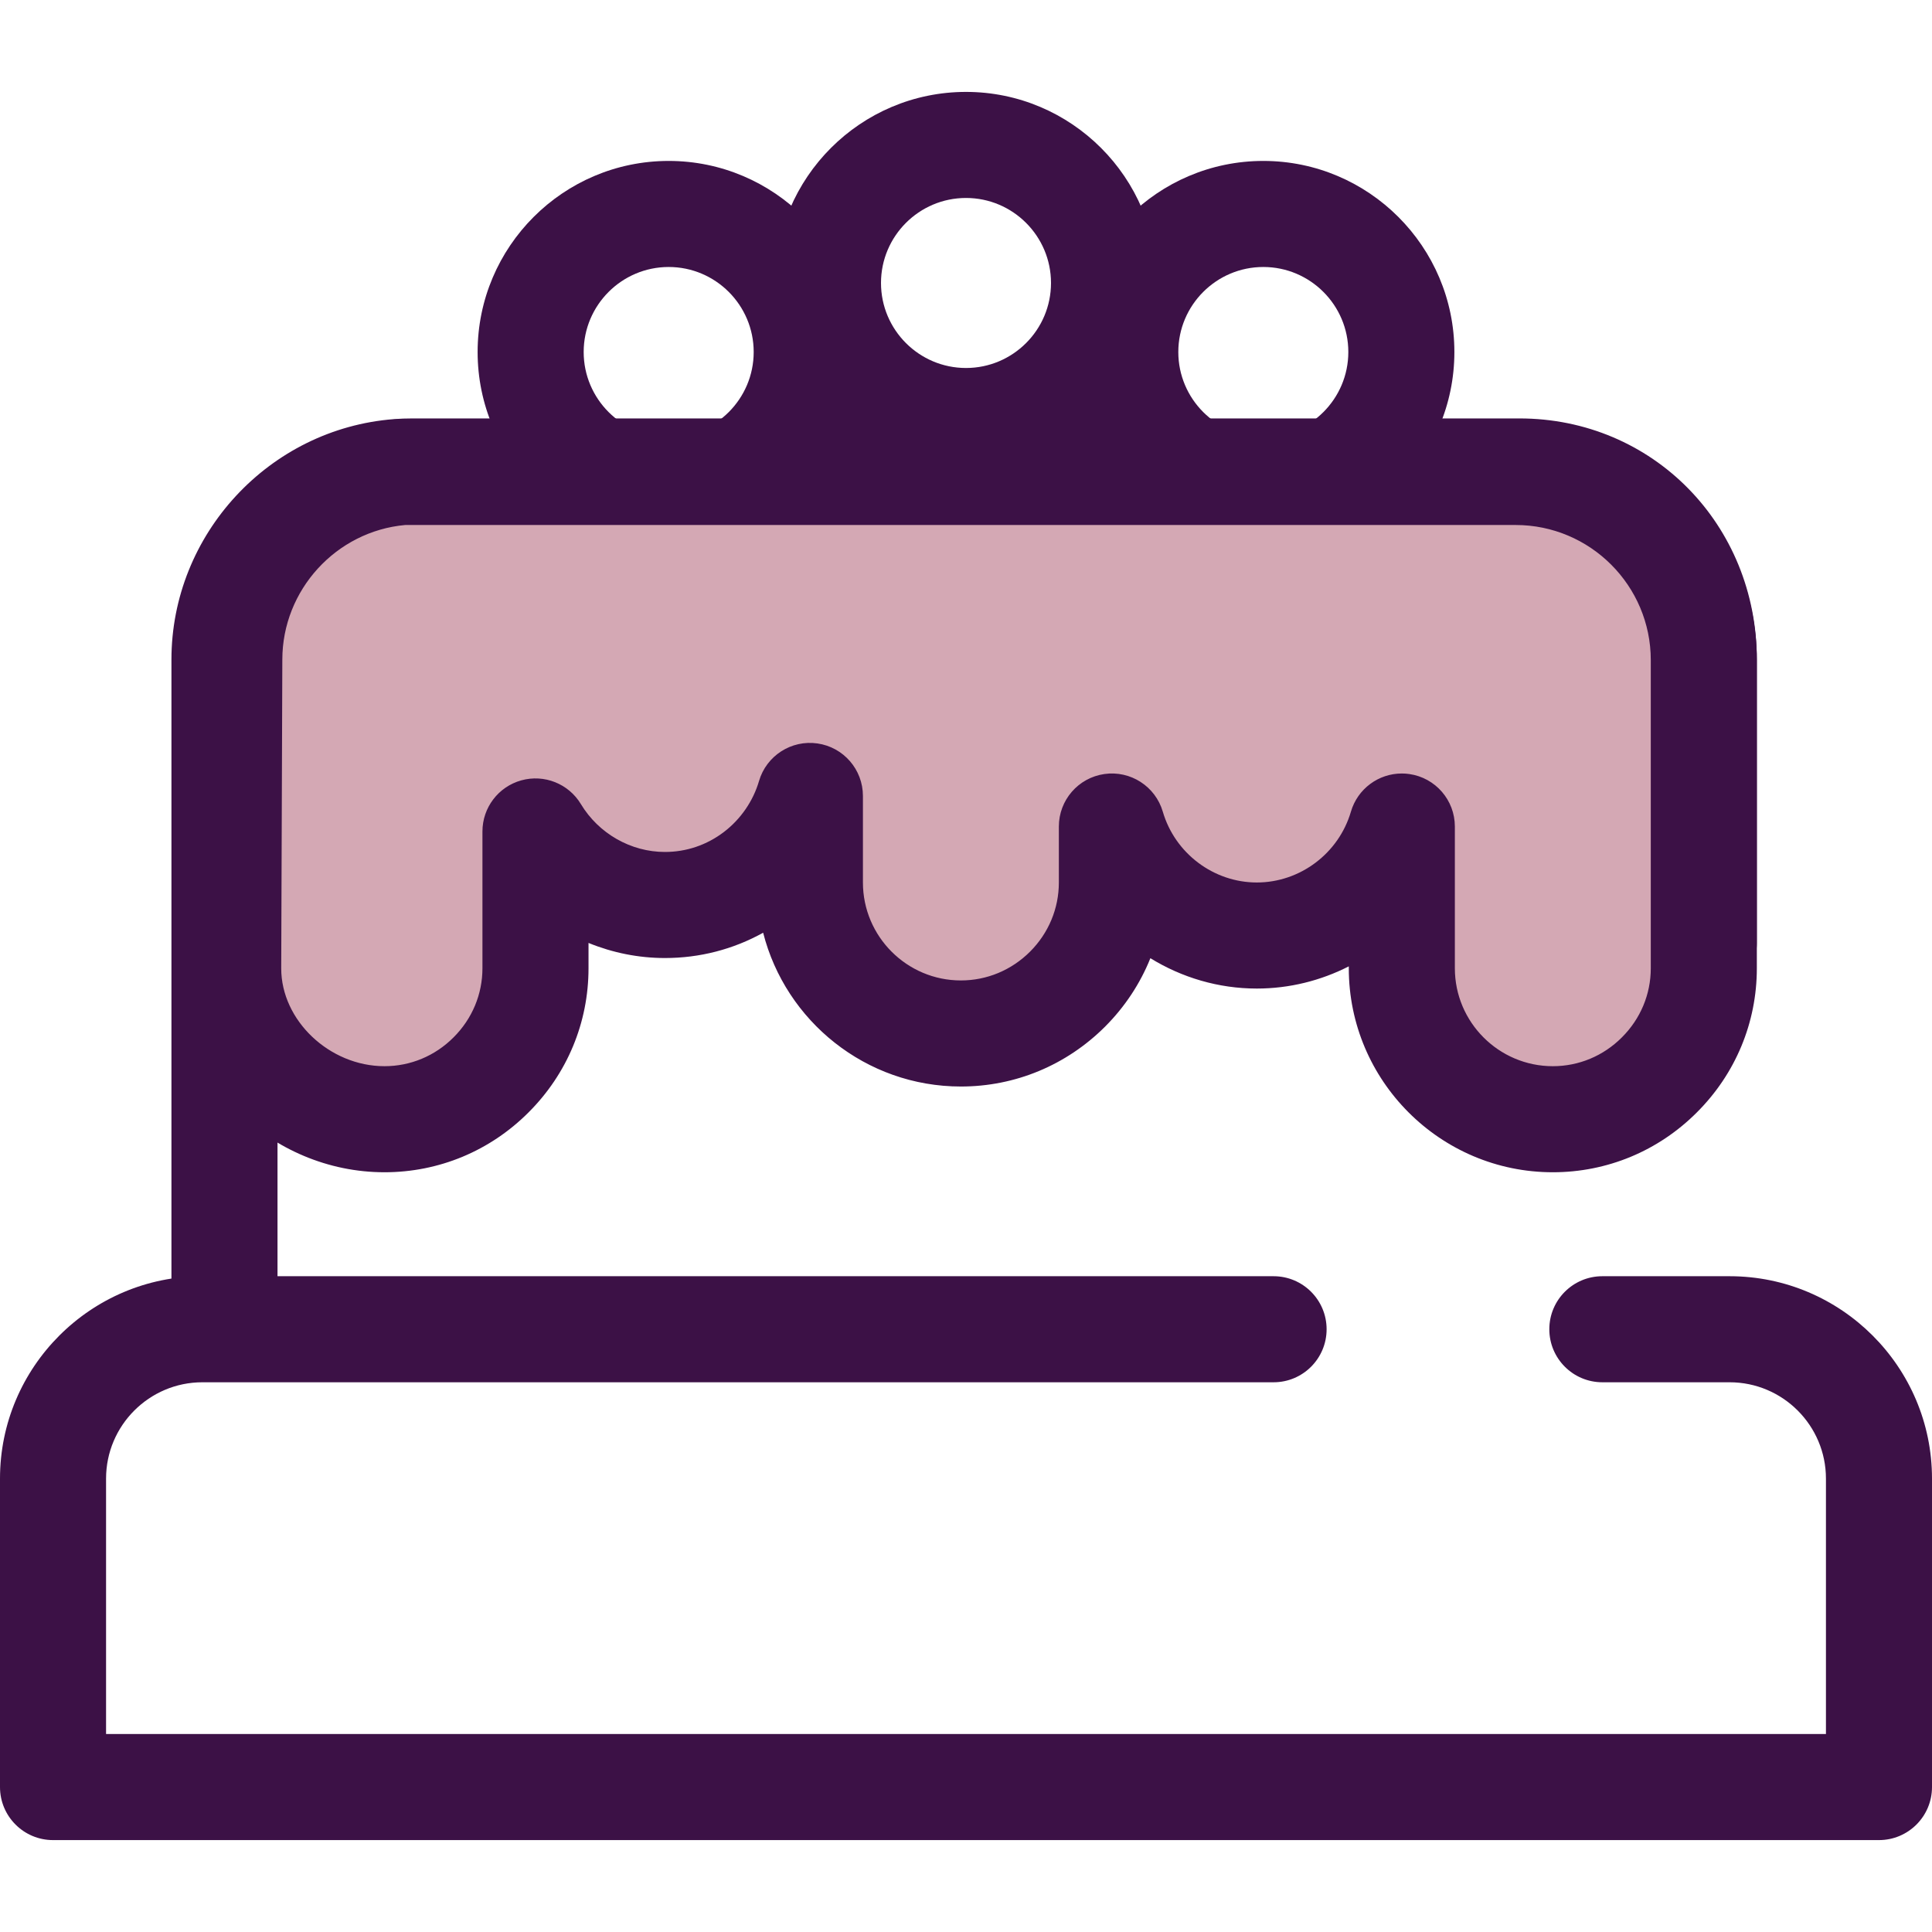
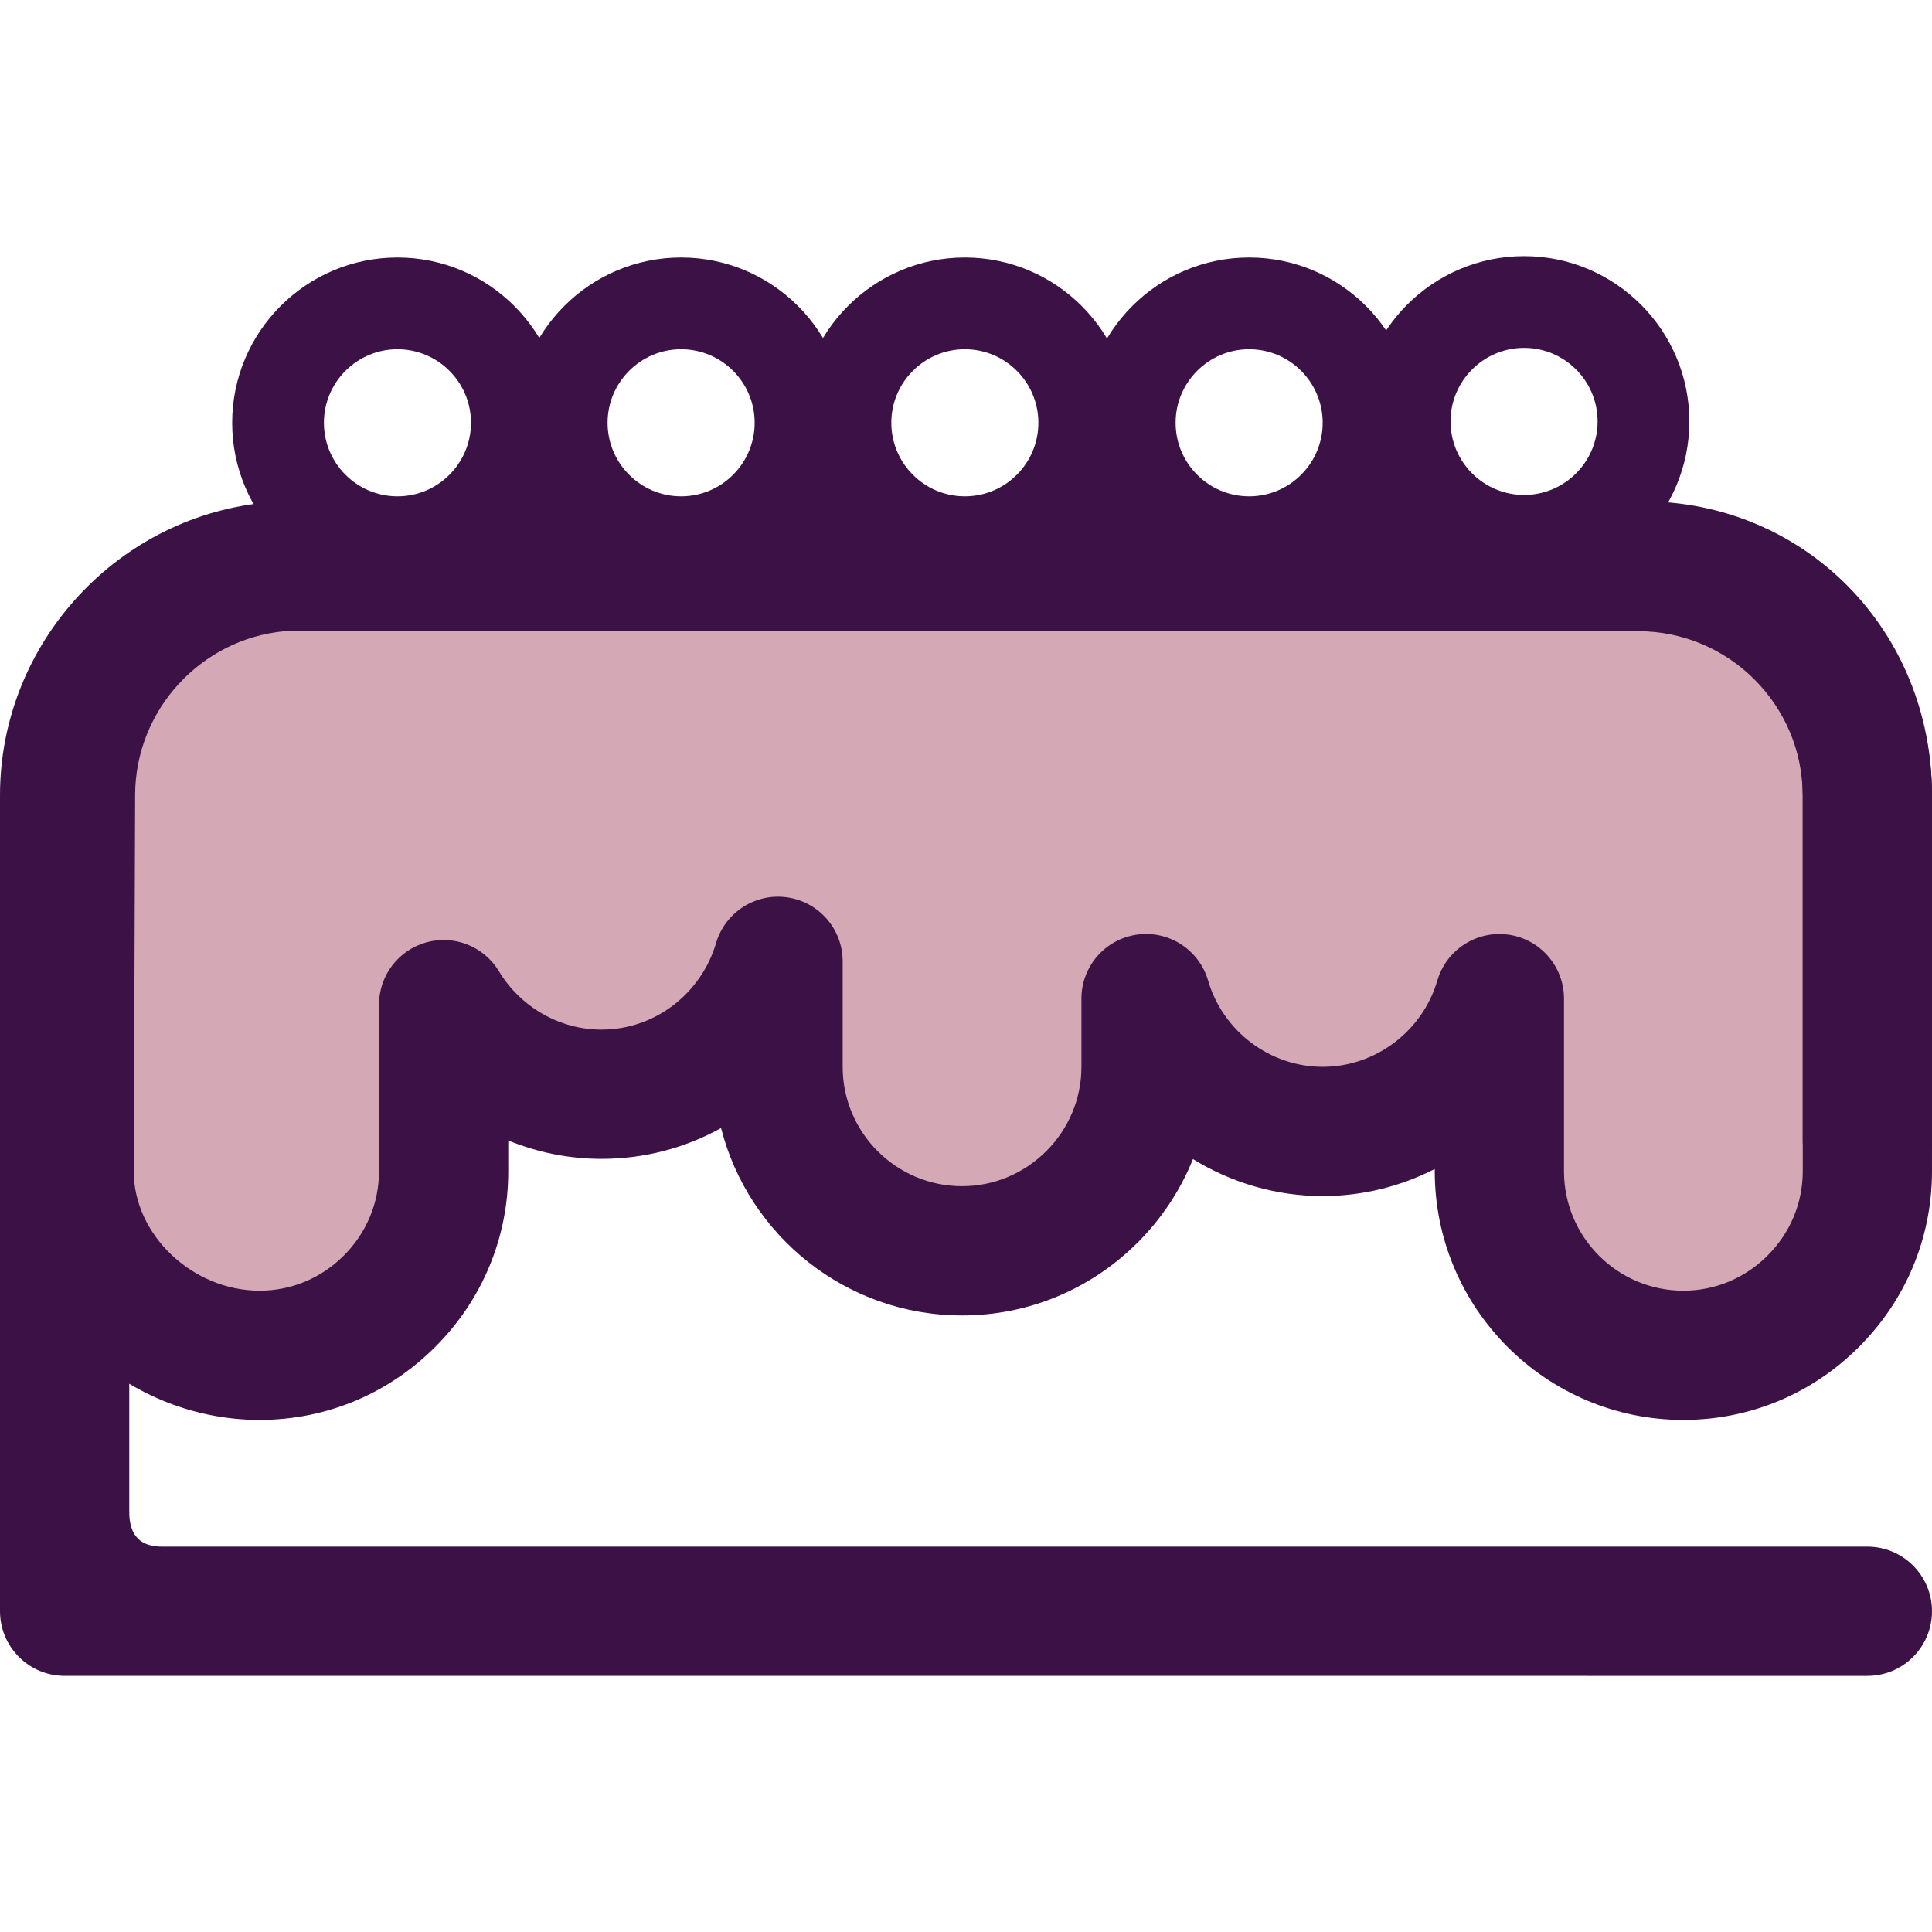
<svg xmlns="http://www.w3.org/2000/svg" version="1.1" id="Layer_1" x="0px" y="0px" viewBox="0 0 512 512" style="enable-background:new 0 0 512 512;" xml:space="preserve">
-   <g>
-     <path style="fill:#3C1146;" d="M256,125.627c-27.919,0-50.634-22.714-50.634-50.635S228.081,24.357,256,24.357   s50.634,22.714,50.634,50.635S283.919,125.627,256,125.627z M256,52.463c-12.422,0-22.527,10.106-22.527,22.529   S243.578,97.521,256,97.521c12.422,0,22.527-10.106,22.527-22.529S268.422,52.463,256,52.463z" />
-     <path style="fill:#3C1146;" d="M334.791,143.919c-27.919,0-50.634-22.714-50.634-50.635s22.714-50.635,50.634-50.635   c27.921,0,50.635,22.714,50.635,50.635S362.713,143.919,334.791,143.919z M334.791,70.755c-12.422,0-22.527,10.106-22.527,22.529   s10.106,22.529,22.527,22.529c12.423,0,22.529-10.106,22.529-22.529S347.214,70.755,334.791,70.755z" />
-     <path style="fill:#3C1146;" d="M177.209,143.919c-27.921,0-50.635-22.714-50.635-50.635s22.714-50.635,50.635-50.635   c27.919,0,50.634,22.714,50.634,50.635S205.129,143.919,177.209,143.919z M177.209,70.755c-12.423,0-22.529,10.106-22.529,22.529   s10.106,22.529,22.529,22.529c12.422,0,22.527-10.106,22.527-22.529S189.631,70.755,177.209,70.755z" />
-     <path style="fill:#3C1146;" d="M59.487,363.508c-7.76,0-14.053-6.292-14.053-14.053V174.803c0-33.206,25.917-61.202,59.002-63.735   c1.566-0.121,3.179-0.181,4.913-0.181h293.3c35.288,0,62.93,28.075,62.93,63.915v75.109c0,7.762-6.293,14.053-14.053,14.053   c-7.76,0-14.053-6.292-14.053-14.053v-75.109c0-20.081-15.297-35.809-34.824-35.809H109.351c-1.003,0-1.903,0.032-2.753,0.098   c-18.542,1.419-33.056,17.106-33.056,35.712v174.652C73.54,357.215,67.249,363.508,59.487,363.508z" />
+   <defs id="defs53">
+ 	
+ 	
+ 	
+ 	
+ 
+ 	
+ 	
+ </defs>
+   <g id="g868" transform="matrix(1.255076,0,0,1.255076,-67.31892,-43.2439)">
+     <path style="font-variation-settings:normal;opacity:1;vector-effect:none;fill:#3c1146;fill-opacity:1;stroke-width:0.689;stroke-linecap:butt;stroke-linejoin:miter;stroke-miterlimit:4;stroke-dasharray:none;stroke-dashoffset:0;stroke-opacity:1;-inkscape-stroke:none;stop-color:#000000;stop-opacity:1" d="m 137.561,158.628 c -19.245,0 -34.9,-15.656 -34.9,-34.9 0,-19.245 15.656,-34.9 34.9,-34.9 19.243,0 34.9,15.656 34.9,34.9 0,19.245 -15.656,34.9 -34.9,34.9 z m 0,-50.428 c -8.563,0 -15.528,6.966 -15.528,15.528 0,8.563 6.966,15.528 15.528,15.528 8.562,0 15.527,-6.966 15.527,-15.528 0,-8.563 -6.965,-15.528 -15.527,-15.528 z" id="path6" />
+     <path style="fill:#3c1146;stroke-width:0.689" d="m 375.446,158.338 c -19.245,0 -34.9,-15.656 -34.9,-34.9 0,-19.245 15.656,-34.9 34.9,-34.9 19.243,0 34.9,15.656 34.9,34.9 0,19.245 -15.656,34.9 -34.9,34.9 z m 0,-50.428 c -8.563,0 -15.528,6.966 -15.528,15.528 0,8.563 6.966,15.528 15.528,15.528 8.562,0 15.527,-6.966 15.527,-15.528 0,-8.563 -6.965,-15.528 -15.527,-15.528 z" id="path6-5" />
+     <path style="fill:#3c1146;stroke-width:0.689" d="m 317.396,158.628 c -19.245,0 -34.9,-15.656 -34.9,-34.9 0,-19.245 15.656,-34.9 34.9,-34.9 19.243,0 34.9,15.656 34.9,34.9 0,19.245 -15.656,34.9 -34.9,34.9 z m 0,-50.428 c -8.563,0 -15.528,6.966 -15.528,15.528 0,8.563 6.966,15.528 15.528,15.528 8.562,0 15.527,-6.966 15.527,-15.528 0,-8.563 -6.965,-15.528 -15.527,-15.528 z" id="path6-5-2" />
+     <path style="fill:#3c1146;stroke-width:0.689" d="m 197.457,158.628 c -19.245,0 -34.9,-15.656 -34.9,-34.9 0,-19.245 15.656,-34.9 34.9,-34.9 19.243,0 34.9,15.656 34.9,34.9 0,19.245 -15.656,34.9 -34.9,34.9 z m 0,-50.428 c -8.563,0 -15.528,6.966 -15.528,15.528 0,8.563 6.966,15.528 15.528,15.528 8.562,0 15.527,-6.966 15.527,-15.528 0,-8.563 -6.965,-15.528 -15.527,-15.528 z" id="path6-3" />
+     <path style="fill:#3c1146;stroke-width:0.689" d="m 257.366,158.628 c -19.245,0 -34.9,-15.656 -34.9,-34.9 0,-19.245 15.656,-34.9 34.9,-34.9 19.243,0 34.9,15.656 34.9,34.9 0,19.245 -15.656,34.9 -34.9,34.9 z m 0,-50.428 c -8.563,0 -15.528,6.966 -15.528,15.528 0,8.563 6.966,15.528 15.528,15.528 8.562,0 15.527,-6.966 15.527,-15.528 0,-8.563 -6.965,-15.528 -15.527,-15.528 z" id="path6-56" />
+     <path style="fill:#d4a8b4;stroke-width:0.971" d="m 447.936,202.503 v 79.276 c 0,10.682 -4.372,20.397 -11.421,27.432 -7.036,7.049 -16.748,11.421 -27.432,11.421 -21.367,0 -38.853,-17.486 -38.853,-38.853 v -36.462 c -4.713,16.148 -19.686,28.046 -37.308,28.046 -17.622,0 -32.581,-11.898 -37.294,-28.046 v 14.399 c 0,10.682 -4.372,20.397 -11.407,27.446 -7.049,7.036 -16.763,11.407 -27.446,11.407 -21.379,0 -38.853,-17.486 -38.853,-38.853 v -22.269 c -2.363,8.087 -7.281,15.095 -13.812,20.095 -6.531,4.986 -14.686,7.965 -23.498,7.965 -14.098,0 -26.489,-7.609 -33.306,-18.92 v 35.192 c 0,10.682 -4.372,20.397 -11.421,27.432 -7.036,7.049 -16.749,11.421 -27.432,11.421 -21.367,0 -40.217,-17.486 -40.217,-38.853 l 0.285,-79.412 c 0,-25.491 19.7,-46.366 44.686,-48.279 14.768,0 28.552,0 28.552,0 h 257.758 c 26.752,-0.003 48.419,21.665 48.419,48.413 z" id="path12" />
+     <path style="fill:#3c1146;stroke-width:0.971" d="m 409.083,334.277 c -28.948,0 -52.498,-23.55 -52.498,-52.498 v -0.483 c -7.194,3.667 -15.269,5.712 -23.664,5.712 -9.878,0 -19.313,-2.832 -27.391,-7.811 -2.609,6.502 -6.538,12.481 -11.651,17.603 -9.966,9.945 -23.137,15.414 -37.103,15.414 -24.487,0 -45.113,-16.853 -50.887,-39.569 -7.715,4.278 -16.321,6.507 -25.273,6.507 -6.813,0 -13.483,-1.36 -19.661,-3.884 v 6.51 c 0,13.989 -5.48,27.16 -15.427,37.089 -9.911,9.93 -23.082,15.408 -37.071,15.408 -29.195,0 -53.863,-24.041 -53.863,-52.498 l 0.285,-79.463 c 0,-32.193 25.164,-59.375 57.288,-61.833 0.347,-0.027 0.694,-0.04 1.043,-0.04 h 286.309 c 34.22,0 62.06,27.84 62.06,62.06 v 79.277 c 0,13.989 -5.48,27.16 -15.427,37.089 -9.91,9.928 -23.082,15.406 -37.07,15.406 z m -38.862,-102.606 c 0.643,0 1.289,0.045 1.942,0.139 6.722,0.96 11.715,6.717 11.715,13.507 v 36.462 c 0,13.9 11.308,25.208 25.208,25.208 6.689,0 13.001,-2.633 17.772,-7.415 4.801,-4.791 7.434,-11.103 7.434,-17.793 v -79.277 c 0,-19.172 -15.599,-34.77 -34.77,-34.77 H 113.776 c -17.763,1.607 -31.606,16.728 -31.606,34.634 l -0.285,79.462 c 0,13.381 12.417,25.158 26.572,25.158 6.689,0 13.001,-2.633 17.772,-7.415 4.801,-4.791 7.434,-11.103 7.434,-17.793 v -35.193 c 0,-6.128 4.086,-11.506 9.989,-13.146 5.902,-1.644 12.178,0.854 15.341,6.103 4.579,7.599 12.864,12.318 21.62,12.318 5.531,0 10.79,-1.787 15.214,-5.165 4.295,-3.287 7.494,-7.935 8.996,-13.078 1.905,-6.517 8.316,-10.646 15.03,-9.681 6.722,0.962 11.713,6.719 11.713,13.507 v 22.269 c 0,13.9 11.308,25.208 25.208,25.208 6.687,0 13.012,-2.635 17.806,-7.42 4.766,-4.776 7.401,-11.099 7.401,-17.788 v -14.399 c 0,-6.79 4.993,-12.547 11.715,-13.507 6.709,-0.962 13.126,3.167 15.03,9.685 3.131,10.73 13.082,18.224 24.195,18.224 11.122,0 21.078,-7.494 24.211,-18.224 1.721,-5.883 7.11,-9.821 13.089,-9.821 z" id="path14" />
+     <g id="g4873" transform="matrix(0.9709537,0,0,0.9709537,9.52339,32.64013)">
+       <path id="path8" style="fill:#3c1146" d="m 109.35,110.887 c -1.734,0 -3.348,0.061 -4.914,0.182 -33.085,2.533 -59.002,30.528 -59.002,63.734 v 177.457 c 0,7.761 6.293,14.053 14.053,14.053 l 392.041,0.004 c 7.76,7e-5 14.053,-6.291 14.053,-14.053 0,-7.761 -6.293,-14.053 -14.053,-14.053 l -370.855,0.004 c -4.556,0 -7.13,-2.245 -7.13,-7.561 l 9.69e-4,-155.851 c 1.16e-4,-18.606 14.513,-34.292 33.055,-35.711 0.85,-0.066 1.751,-0.1 2.754,-0.1 h 293.297 c 19.527,0 34.824,15.73 34.824,35.811 v 75.107 c 0,7.761 6.293,14.055 14.053,14.055 7.76,0 14.053,-6.293 14.053,-14.055 v -75.107 c 10e-6,-35.84 -27.642,-63.916 -62.93,-63.916 z" />
+     </g>
+     <g id="g20" transform="matrix(0.9709537,0,0,0.9709537,9.52339,-13.96565)">
+ </g>
+     <g id="g22" transform="matrix(0.9709537,0,0,0.9709537,9.52339,-13.96565)">
+ </g>
+     <g id="g24" transform="matrix(0.9709537,0,0,0.9709537,9.52339,-13.96565)">
+ </g>
+     <g id="g26" transform="matrix(0.9709537,0,0,0.9709537,9.52339,-13.96565)">
+ </g>
+     <g id="g28" transform="matrix(0.9709537,0,0,0.9709537,9.52339,-13.96565)">
+ </g>
+     <g id="g30" transform="matrix(0.9709537,0,0,0.9709537,9.52339,-13.96565)">
+ </g>
+     <g id="g32" transform="matrix(0.9709537,0,0,0.9709537,9.52339,-13.96565)">
+ </g>
+     <g id="g34" transform="matrix(0.9709537,0,0,0.9709537,9.52339,-13.96565)">
+ </g>
+     <g id="g36" transform="matrix(0.9709537,0,0,0.9709537,9.52339,-13.96565)">
+ </g>
+     <g id="g38" transform="matrix(0.9709537,0,0,0.9709537,9.52339,-13.96565)">
+ </g>
+     <g id="g40" transform="matrix(0.9709537,0,0,0.9709537,9.52339,-13.96565)">
+ </g>
+     <g id="g42" transform="matrix(0.9709537,0,0,0.9709537,9.52339,-13.96565)">
+ </g>
+     <g id="g44" transform="matrix(0.9709537,0,0,0.9709537,9.52339,-13.96565)">
+ </g>
+     <g id="g46" transform="matrix(0.9709537,0,0,0.9709537,9.52339,-13.96565)">
+ </g>
+     <g id="g48" transform="matrix(0.9709537,0,0,0.9709537,9.52339,-13.96565)">
+ </g>
  </g>
-   <path style="fill:#D4A8B4;" d="M451.528,174.944v81.648c0,11.002-4.503,21.007-11.763,28.253  c-7.246,7.26-17.249,11.763-28.253,11.763c-22.006,0-40.015-18.009-40.015-40.015v-37.553  c-4.854,16.631-20.275,28.885-38.424,28.885s-33.556-12.254-38.41-28.885v14.83c0,11.002-4.503,21.007-11.748,28.267  c-7.26,7.246-17.264,11.748-28.267,11.748c-22.019,0-40.015-18.009-40.015-40.015v-22.935c-2.434,8.329-7.499,15.547-14.225,20.696  c-6.726,5.135-15.125,8.203-24.201,8.203c-14.52,0-27.281-7.837-34.302-19.486v36.245c0,11.002-4.503,21.007-11.763,28.253  c-7.246,7.26-17.25,11.763-28.253,11.763c-22.006,0-41.42-18.009-41.42-40.015l0.294-81.788c0-26.254,20.289-47.753,46.023-49.723  c15.21,0,29.406,0,29.406,0h265.469C429.213,125.08,451.528,147.396,451.528,174.944z" />
-   <g>
-     <path style="fill:#3C1146;" d="M411.513,310.66c-29.814,0-54.068-24.254-54.068-54.068v-0.497   c-7.409,3.777-15.726,5.883-24.372,5.883c-10.174,0-19.891-2.917-28.21-8.045c-2.687,6.696-6.734,12.854-12,18.13   c-10.264,10.243-23.829,15.875-38.213,15.875c-25.22,0-46.463-17.357-52.409-40.753c-7.946,4.406-16.809,6.702-26.029,6.702   c-7.017,0-13.886-1.401-20.249-4v6.705c0,14.407-5.644,27.973-15.889,38.199c-10.207,10.227-23.772,15.869-38.18,15.869   c-30.068,0-55.474-24.76-55.474-54.068l0.294-81.84c0-33.156,25.917-61.151,59.002-63.683c0.357-0.028,0.715-0.041,1.074-0.041   h294.874c35.244,0,63.917,28.673,63.917,63.917v81.649c0,14.407-5.644,27.973-15.889,38.199   C439.486,305.018,425.92,310.66,411.513,310.66z M371.488,204.984c0.662,0,1.328,0.046,2,0.143   c6.923,0.989,12.065,6.918,12.065,13.911v37.553c0,14.316,11.646,25.962,25.962,25.962c6.889,0,13.39-2.712,18.304-7.637   c4.945-4.934,7.656-11.435,7.656-18.325v-81.649c0-19.746-16.066-35.81-35.81-35.81H107.371   c-18.294,1.655-32.551,17.228-32.551,35.67l-0.294,81.839c0,13.781,12.788,25.911,27.367,25.911c6.889,0,13.39-2.712,18.304-7.637   c4.945-4.934,7.656-11.435,7.656-18.325v-36.246c0-6.311,4.208-11.85,10.288-13.539c6.079-1.693,12.542,0.88,15.8,6.286   c4.716,7.826,13.249,12.687,22.267,12.687c5.696,0,11.113-1.84,15.669-5.319c4.423-3.385,7.718-8.172,9.265-13.469   c1.962-6.712,8.565-10.964,15.48-9.971c6.923,0.991,12.063,6.92,12.063,13.911v22.935c0,14.316,11.646,25.962,25.962,25.962   c6.887,0,13.401-2.714,18.339-7.642c4.909-4.919,7.622-11.431,7.622-18.32v-14.83c0-6.993,5.142-12.922,12.065-13.911   c6.91-0.991,13.519,3.262,15.48,9.975c3.225,11.051,13.473,18.769,24.919,18.769c11.455,0,21.709-7.718,24.935-18.769   C359.779,209.04,365.33,204.984,371.488,204.984z" />
-     <path style="fill:#3C1146;" d="M497.947,487.643H14.053C6.293,487.643,0,481.351,0,473.59v-81.742   c0-29.575,24.062-53.637,53.637-53.637h283.875c7.76,0,14.053,6.292,14.053,14.053c0,7.762-6.293,14.053-14.053,14.053H53.637   c-14.078,0-25.53,11.453-25.53,25.53v67.689h455.787v-67.689c0-14.077-11.452-25.53-25.53-25.53h-33.725   c-7.76,0-14.053-6.292-14.053-14.053s6.293-14.053,14.053-14.053h33.725c29.575,0,53.637,24.062,53.637,53.637v81.742   C512,481.351,505.708,487.643,497.947,487.643z" />
-   </g>
-   <g>
- </g>
-   <g>
- </g>
-   <g>
- </g>
-   <g>
- </g>
-   <g>
- </g>
-   <g>
- </g>
-   <g>
- </g>
-   <g>
- </g>
-   <g>
- </g>
-   <g>
- </g>
-   <g>
- </g>
-   <g>
- </g>
-   <g>
- </g>
-   <g>
- </g>
-   <g>
- </g>
</svg>
